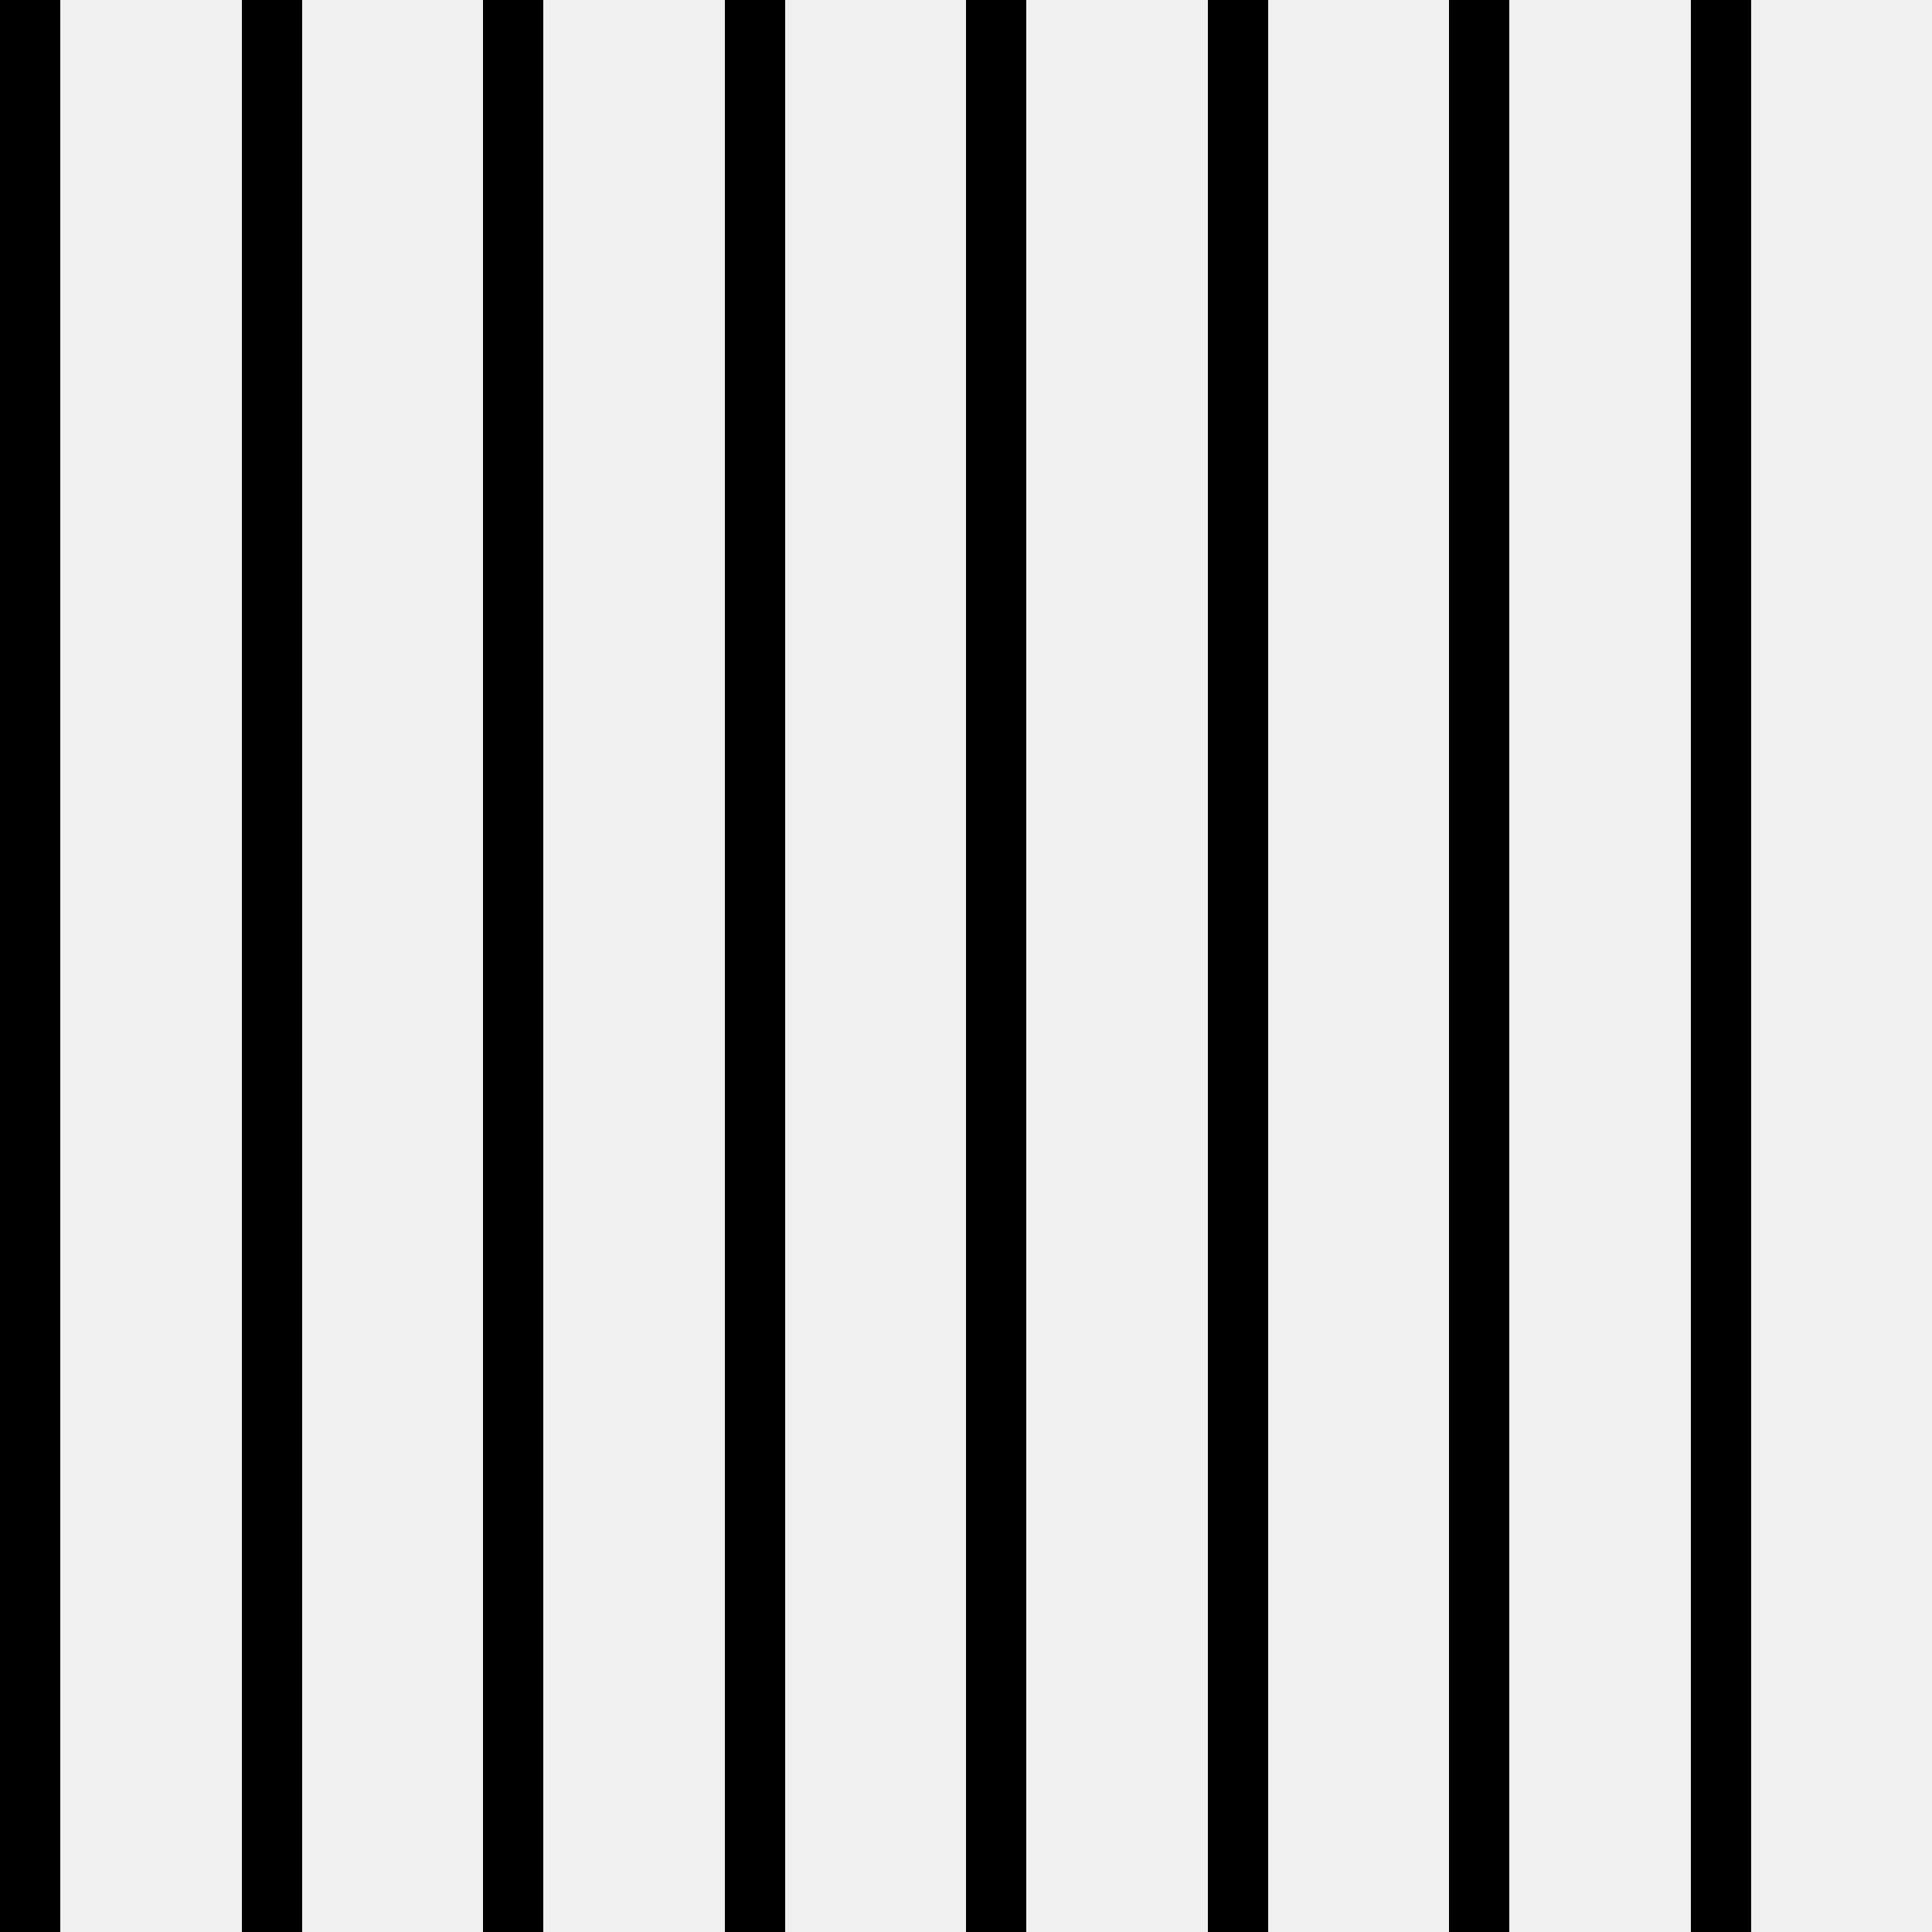
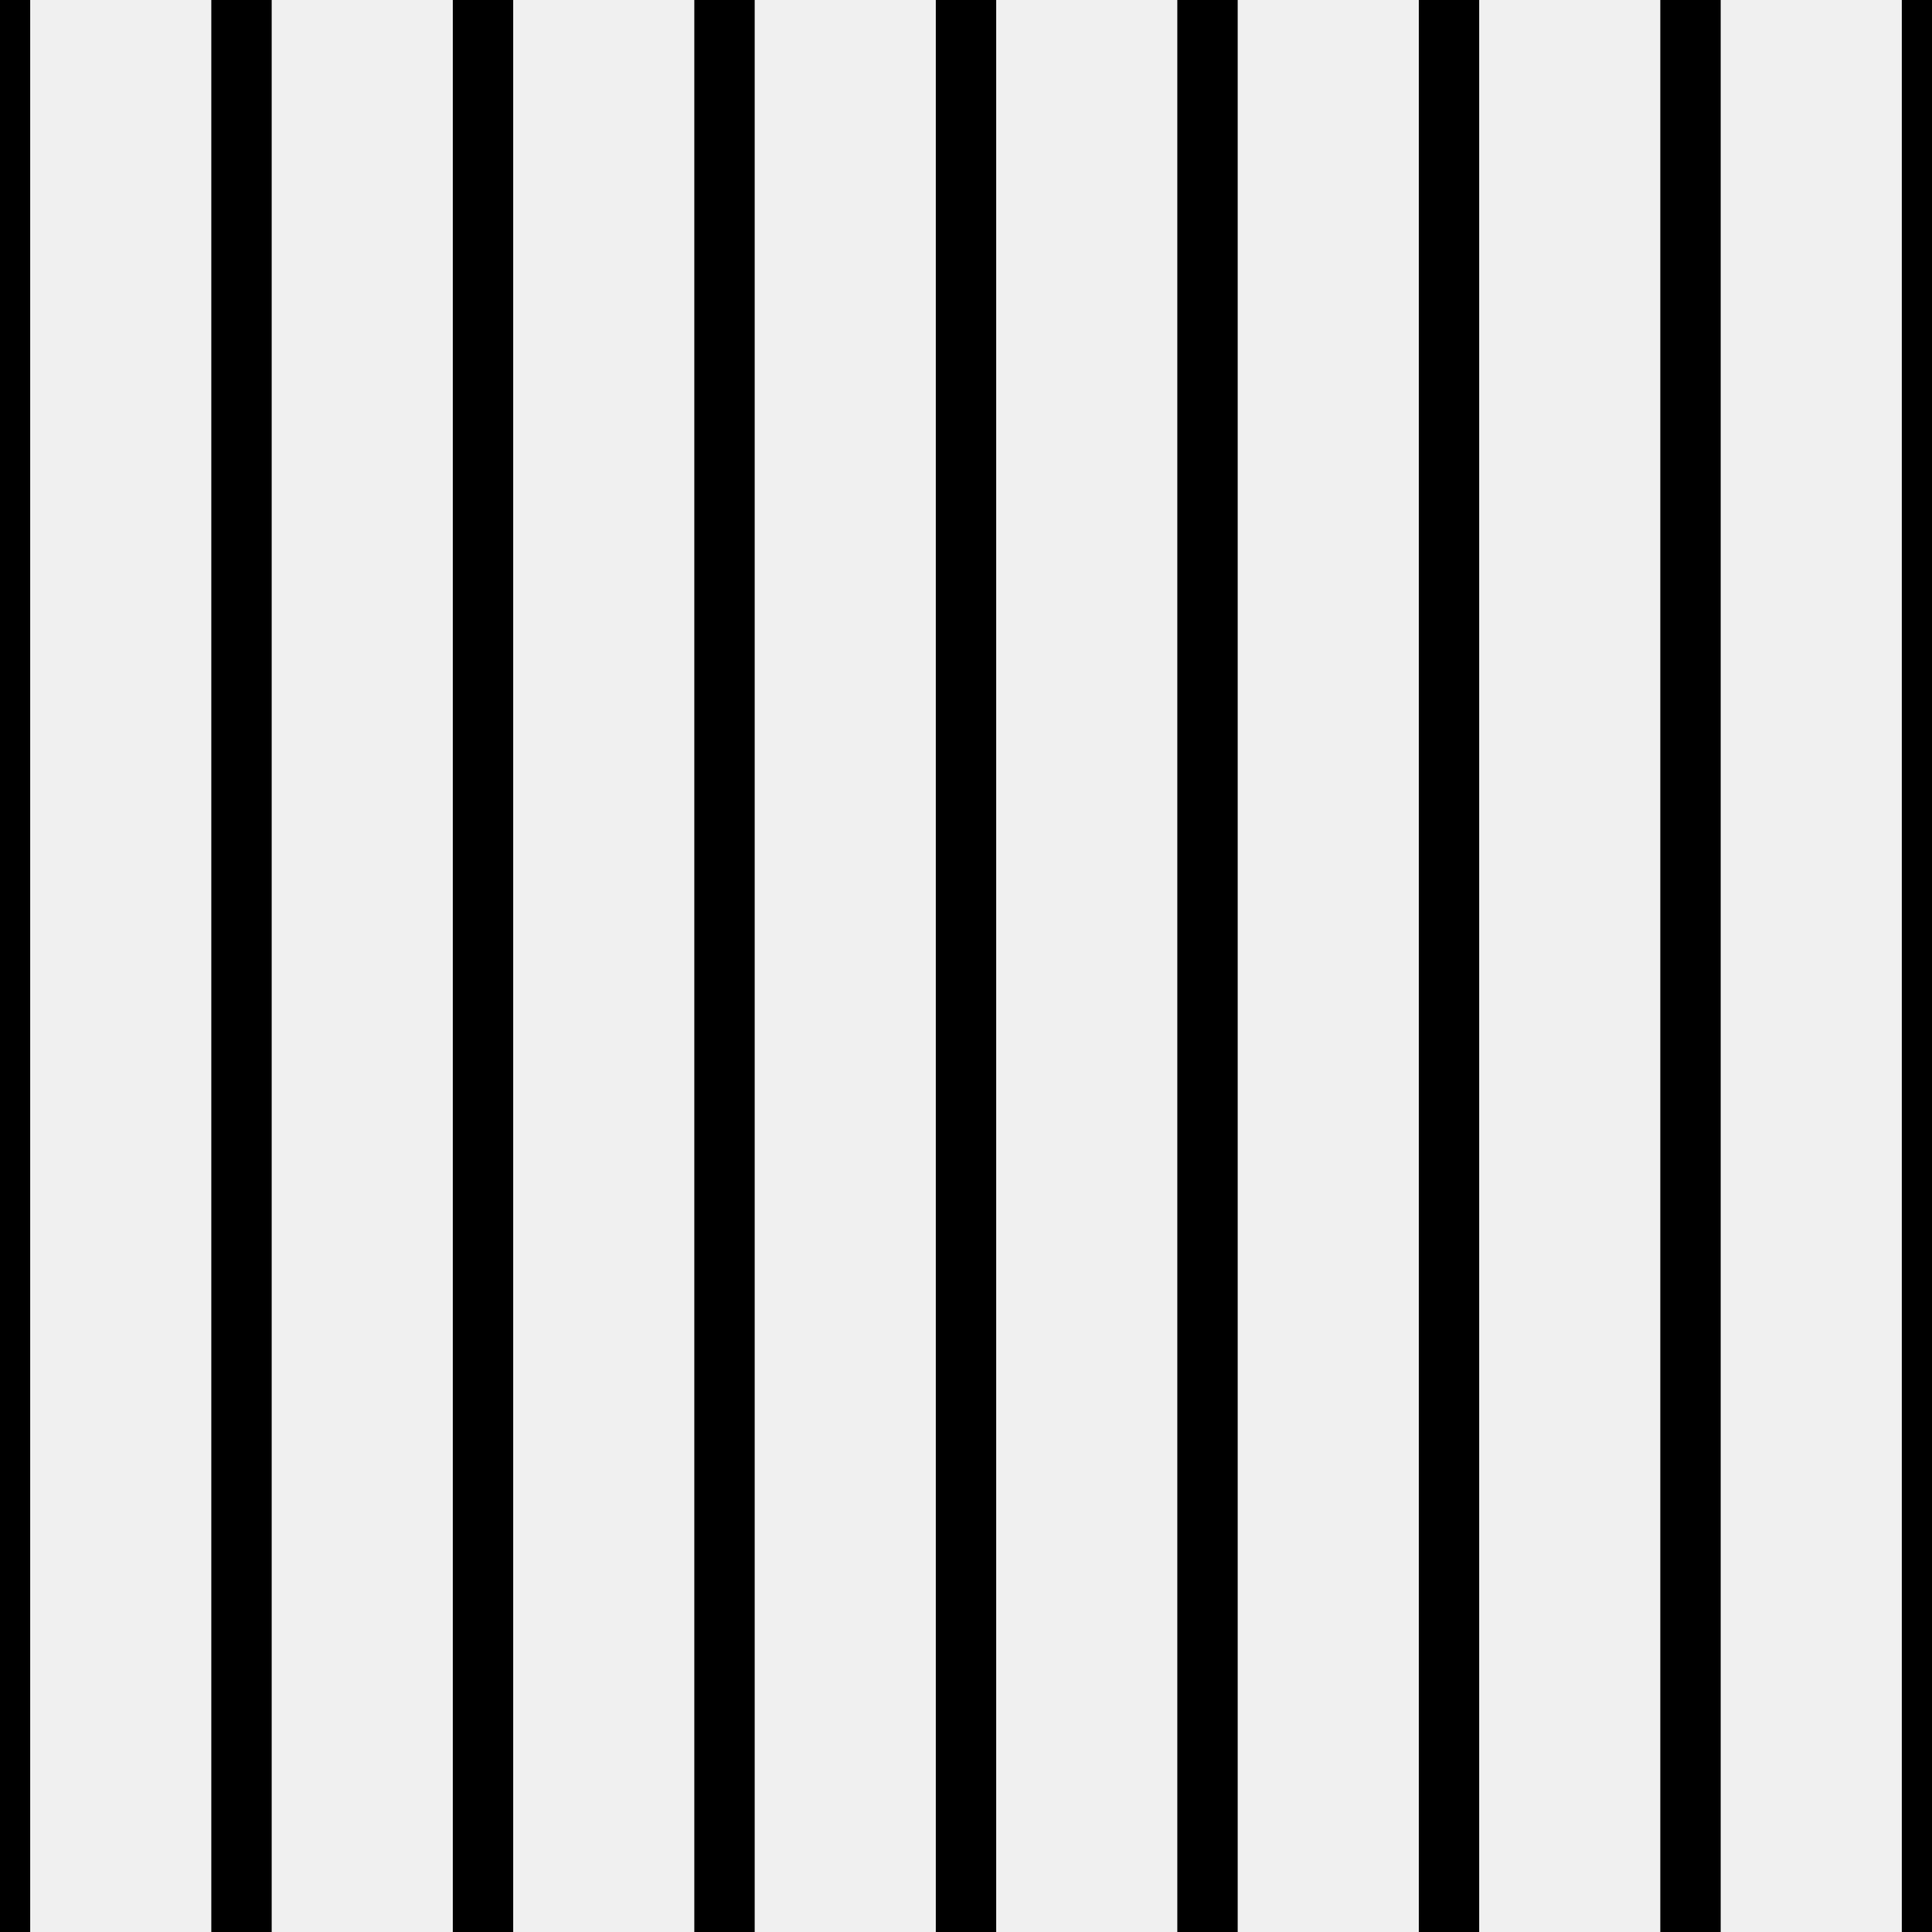
- <svg xmlns="http://www.w3.org/2000/svg" width="64" height="64" viewBox="0 0 64 64">
+ <svg xmlns="http://www.w3.org/2000/svg" width="64" height="64" viewBox="64 64 64 64">
  <defs>
-     <pattern id="p" width="8" height="64" patternUnits="userSpaceOnUse">
-       <rect width="2" height="64" />
-     </pattern>
+     <clipPath id="a">
+       <path fill="#fff" d="M64 64h64v64H64z" />
+     </clipPath>
  </defs>
-   <rect width="64" height="64" fill="url(#p)" />
+   <g clip-path="url(#a)">
+     <path stroke="#000" stroke-width="2" d="M72 128V64m-8 64V64m24 64V64m8 64V64m-16 64V64m24 64V64m8 64V64m8 64V64m8 64V64" />
+   </g>
</svg>
